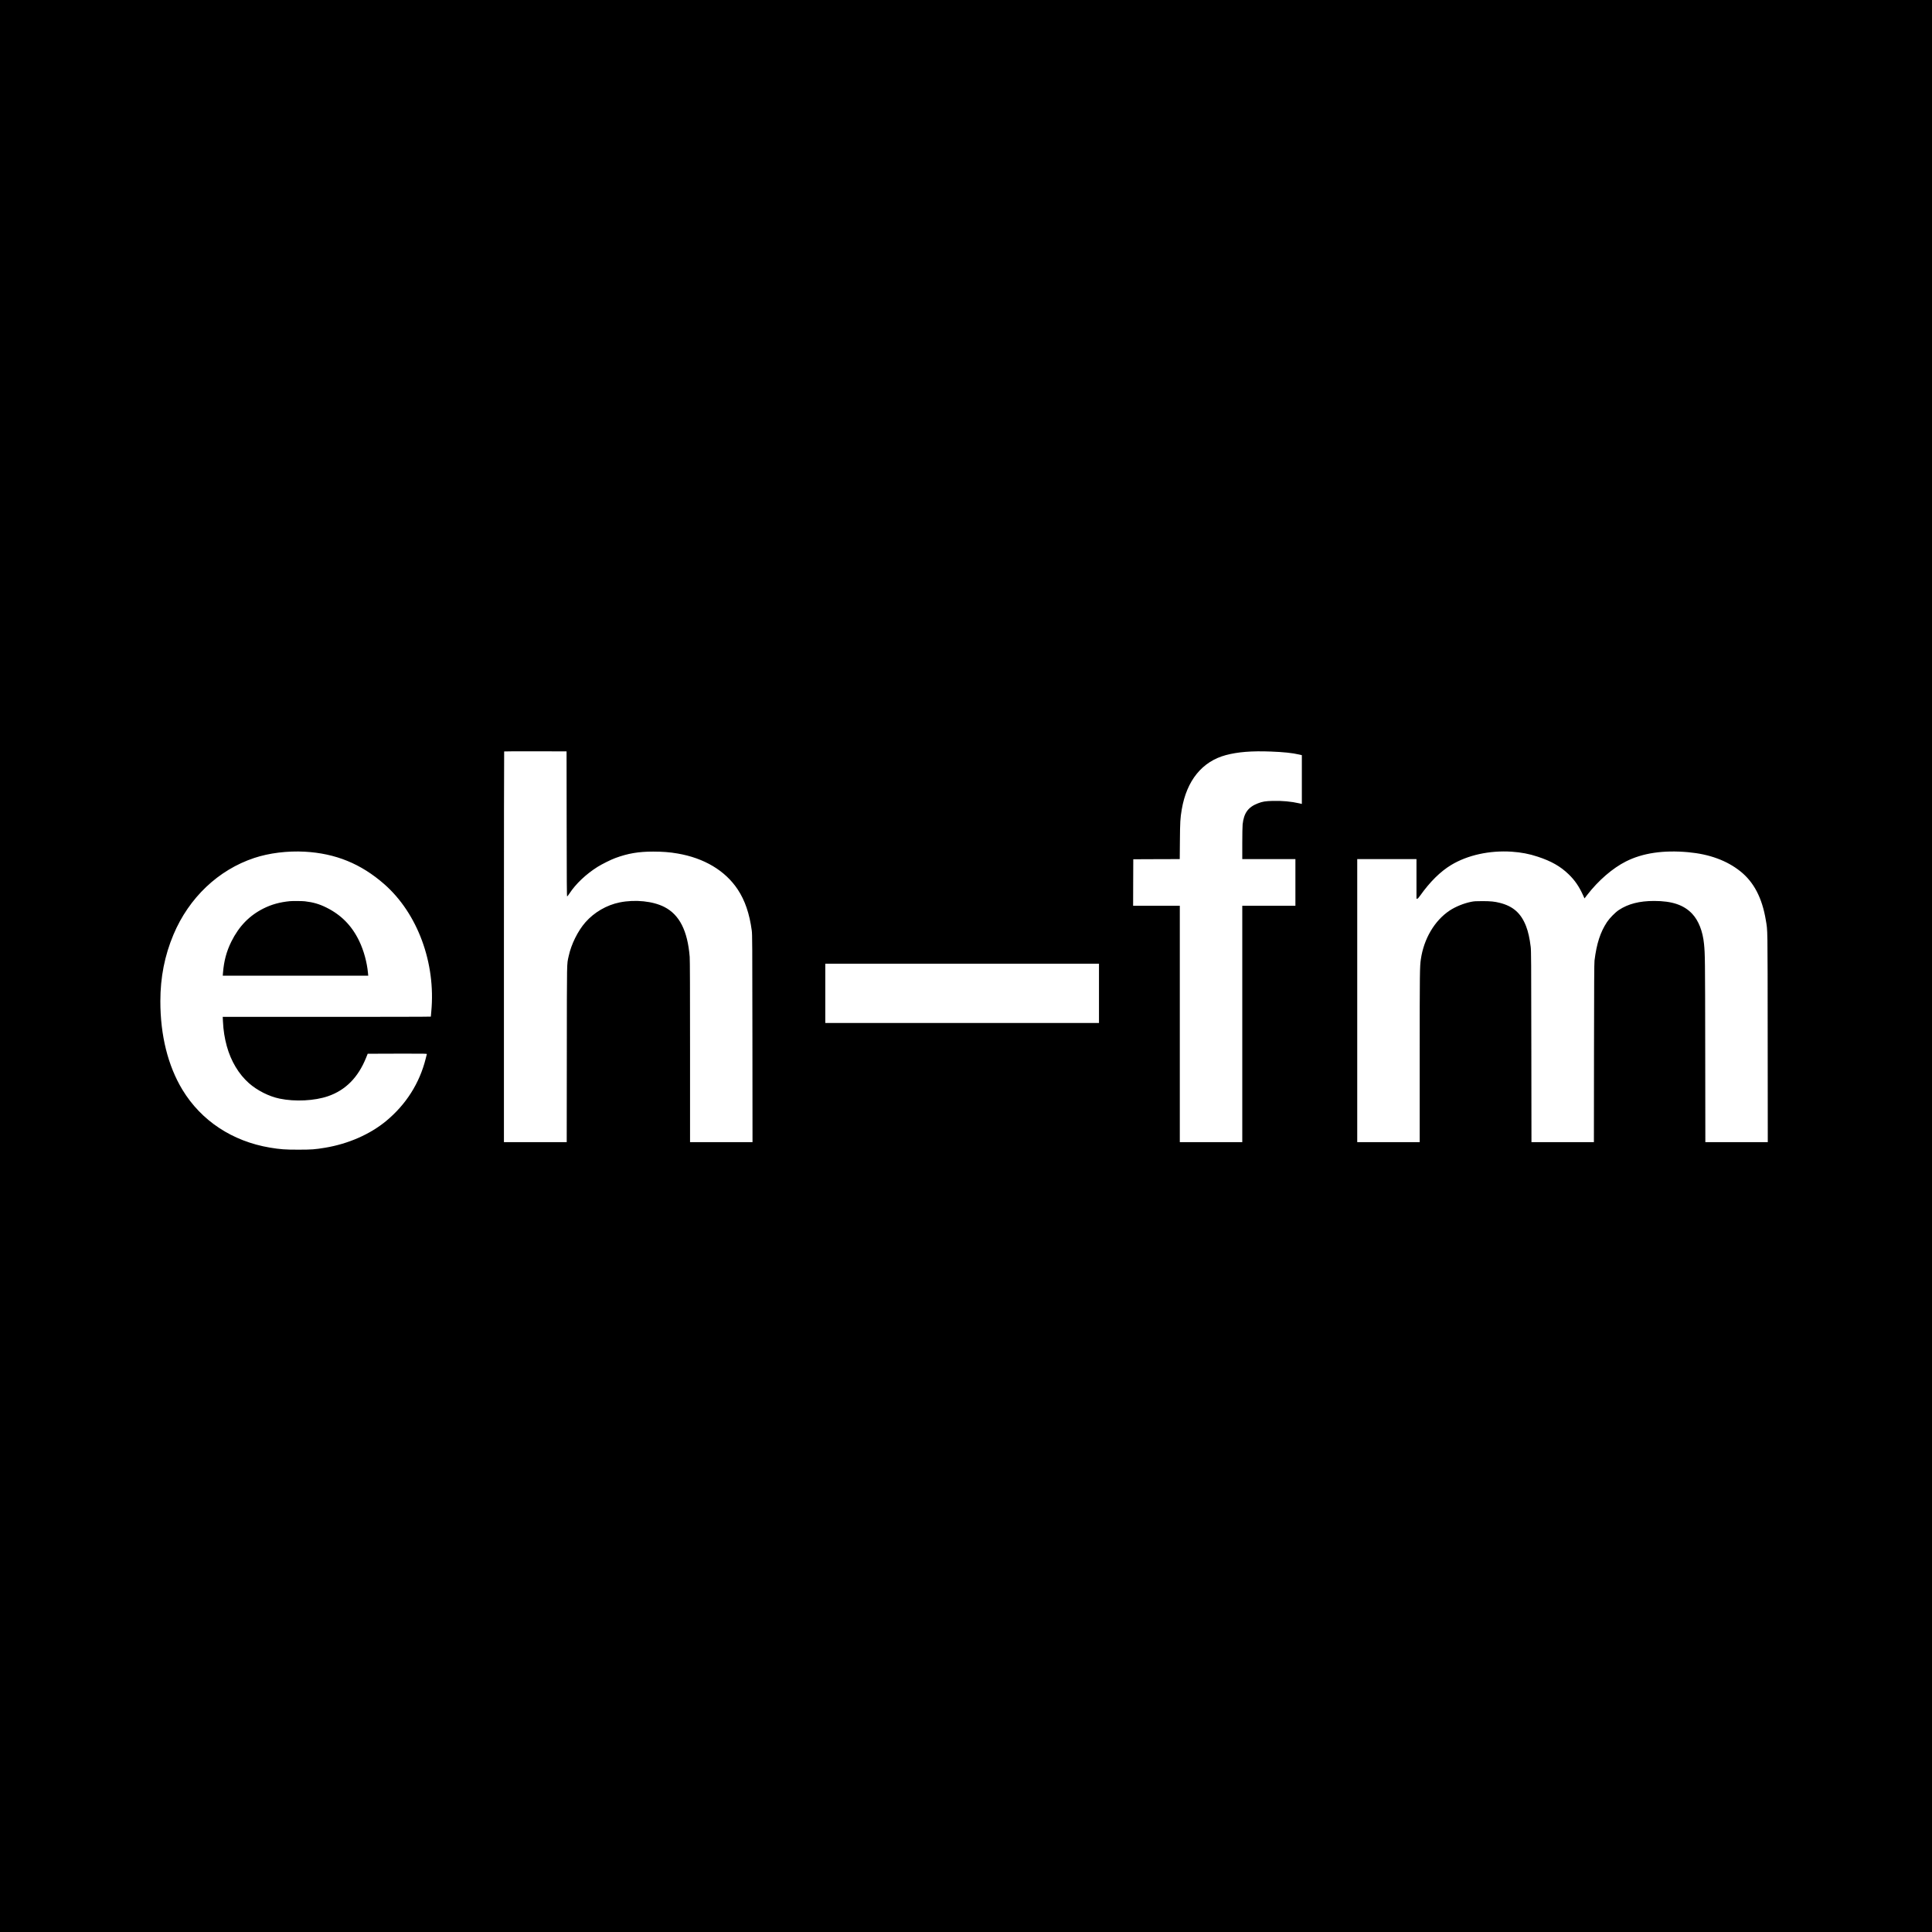
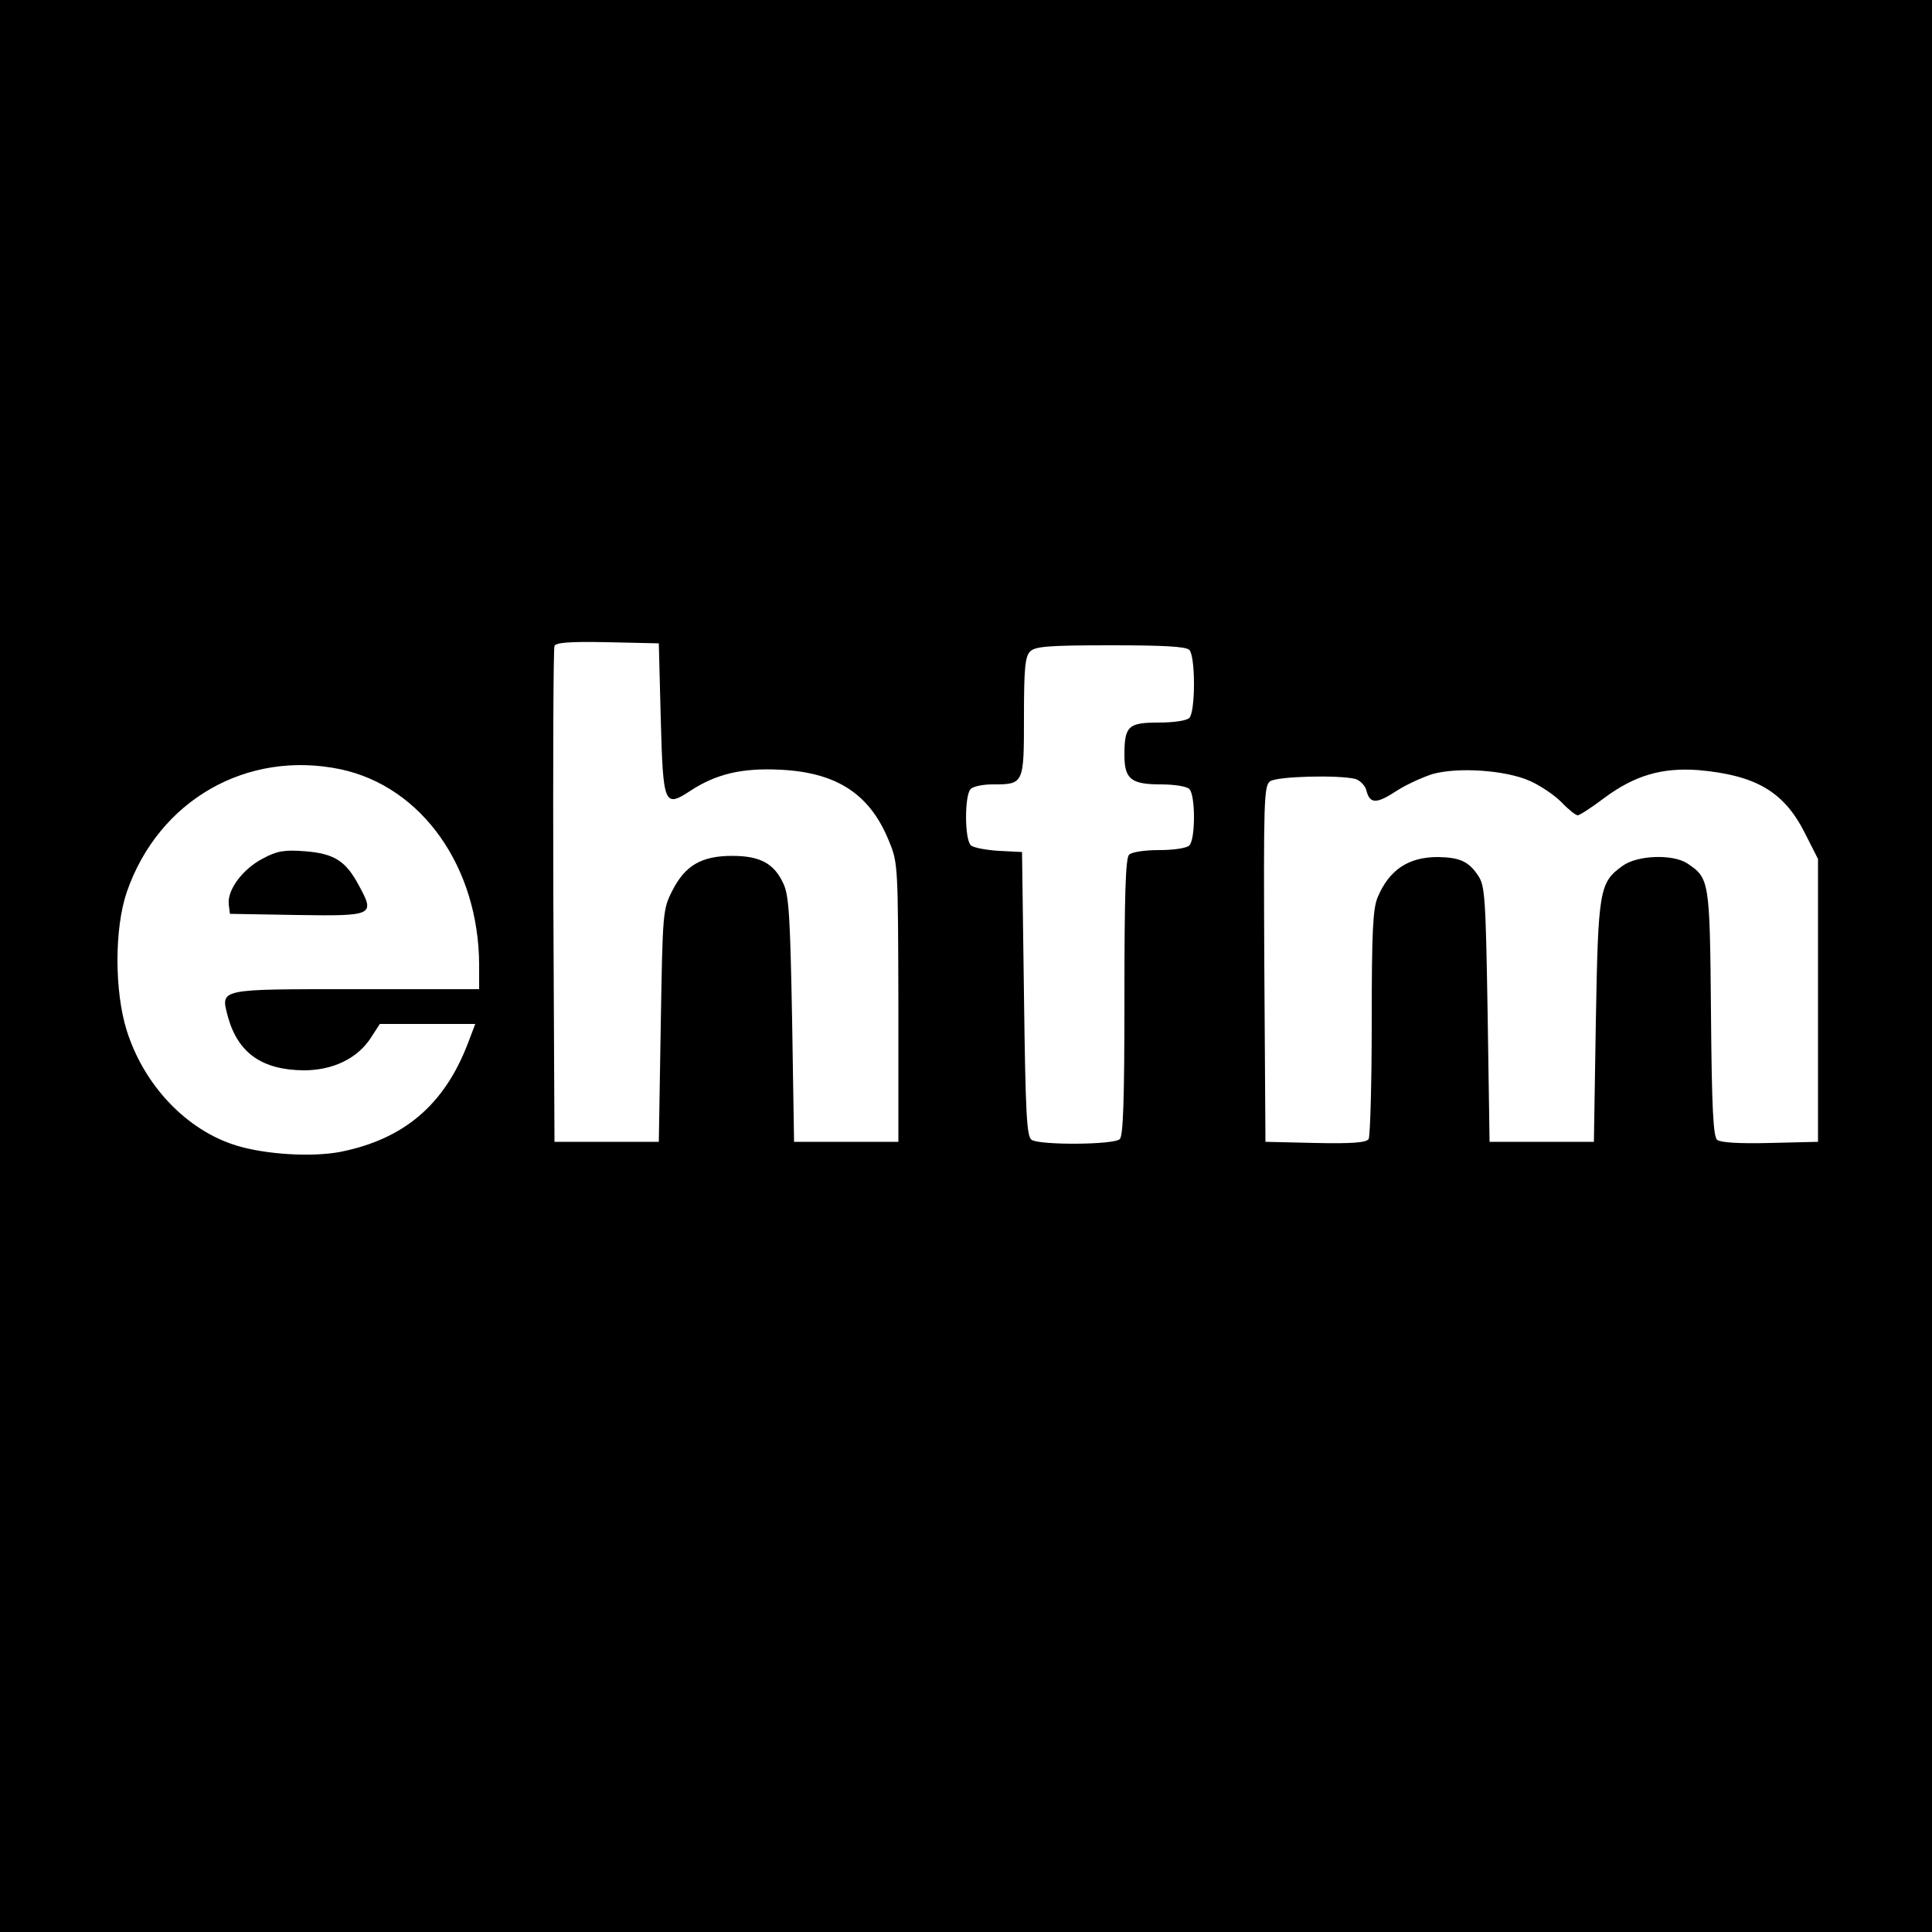
- <svg xmlns="http://www.w3.org/2000/svg" version="1.0" width="6000pt" height="6000pt" viewBox="0 0 6000 6000" preserveAspectRatio="xMidYMid meet">
-   <g transform="translate(0,6000) scale(0.1,-0.1)" fill="#000000" stroke="none">
-     <path d="M0 30000 l0 -30000 30000 0 30000 0 0 30000 0 30000 -30000 0 -30000 0 0 -30000z m17598 4413 c2 -1792 5 -2253 15 -2253 6 0 38 40 70 89 198 303 516 604 877 831 135 84 415 224 550 273 390 144 721 200 1175 200 296 -1 512 -17 755 -59 831 -142 1483 -532 1872 -1119 223 -337 364 -748 435 -1275 16 -115 17 -386 20 -3347 l3 -3223 -970 0 -970 0 0 2814 c0 1888 -3 2857 -11 2943 -66 809 -318 1305 -785 1545 -355 183 -908 240 -1389 143 -404 -82 -789 -305 -1063 -616 -236 -268 -443 -686 -521 -1051 -60 -280 -55 -34 -58 -3035 l-3 -2743 -975 0 -975 0 0 6063 c0 3335 3 6067 7 6070 3 4 441 6 972 5 l966 -3 3 -2252z m21872 2247 c392 -15 664 -43 873 -92 l87 -20 0 -758 0 -757 -82 19 c-248 57 -528 83 -827 75 -226 -6 -312 -20 -457 -76 -301 -116 -435 -301 -473 -653 -6 -55 -11 -309 -11 -588 l0 -490 825 0 825 0 0 -725 0 -725 -825 0 -825 0 0 -3670 0 -3670 -970 0 -970 0 0 3670 0 3670 -725 0 -725 0 2 723 3 722 722 3 721 2 5 568 c5 591 11 700 57 972 153 901 634 1493 1372 1690 376 99 797 133 1398 110z m-30005 -3110 c956 -53 1744 -374 2466 -1006 1036 -907 1606 -2449 1463 -3959 -7 -82 -14 -153 -14 -157 0 -5 -1454 -8 -3232 -8 l-3231 0 7 -142 c12 -271 51 -519 120 -769 127 -461 370 -868 686 -1147 260 -229 622 -412 955 -481 478 -99 1084 -69 1504 76 543 187 935 583 1181 1196 l49 122 921 3 c875 2 921 1 916 -15 -3 -10 -19 -74 -36 -142 -190 -760 -610 -1422 -1226 -1933 -503 -416 -1177 -712 -1899 -832 -313 -52 -424 -60 -825 -60 -413 -1 -569 11 -888 64 -1169 197 -2134 835 -2718 1799 -449 743 -684 1687 -684 2746 0 743 133 1418 407 2070 482 1145 1392 2009 2508 2380 465 154 1031 224 1570 195z m37480 0 c295 -20 545 -67 810 -155 421 -138 705 -300 959 -545 194 -187 328 -383 451 -656 l43 -95 82 106 c347 450 791 834 1205 1042 519 262 1162 357 1935 287 658 -60 1200 -259 1619 -594 420 -336 676 -827 790 -1515 59 -351 55 -111 58 -3652 l3 -3243 -969 0 -970 0 -4 2873 c-4 2860 -5 2949 -37 3282 -39 395 -170 727 -369 938 -259 274 -624 397 -1182 397 -454 0 -805 -90 -1094 -281 -113 -75 -286 -251 -368 -374 -207 -314 -321 -662 -388 -1195 -10 -72 -13 -775 -16 -2867 l-3 -2773 -970 0 -969 0 -4 2968 c-3 2673 -5 2980 -20 3099 -33 269 -78 468 -142 635 -156 404 -399 622 -813 728 -169 43 -285 54 -542 55 -217 0 -258 -3 -358 -23 -225 -46 -481 -150 -662 -270 -467 -311 -801 -875 -894 -1512 -34 -230 -36 -400 -36 -3042 l0 -2638 -970 0 -970 0 0 4395 0 4395 920 0 920 0 0 -615 0 -615 23 0 c17 0 39 22 90 94 307 433 631 752 966 954 510 307 1191 456 1876 412z m-12815 -4400 l0 -920 -4250 0 -4250 0 0 920 0 920 4250 0 4250 0 0 -920z" />
-     <path d="M9000 32013 c-308 -30 -566 -101 -814 -225 -442 -221 -763 -552 -1001 -1029 -151 -305 -231 -604 -260 -971 l-7 -88 2259 0 2259 0 -8 83 c-31 334 -131 698 -272 992 -227 473 -558 811 -1017 1039 -222 111 -418 167 -674 196 -83 9 -384 11 -465 3z" />
+ <svg xmlns="http://www.w3.org/2000/svg" version="1.0" width="500pt" height="500pt" viewBox="0 0 500 500" preserveAspectRatio="xMidYMid meet">
+   <g transform="translate(0,500) scale(0.1,-0.1)" fill="#000000" stroke="none">
+     <path d="M0 2500 l0 -2500 2500 0 2500 0 0 2500 0 2500 -2500 0 -2500 0 0 -2500z m1710 641 c6 -224 9 -232 76 -188 67 44 134 60 233 55 148 -7 234 -64 283 -188 22 -53 22 -68 23 -415 l0 -360 -135 0 -135 0 -5 315 c-5 263 -8 321 -22 352 -24 53 -60 73 -133 73 -80 0 -122 -25 -155 -90 -25 -49 -25 -55 -30 -350 l-5 -300 -135 0 -135 0 -3 635 c-1 349 0 641 3 648 3 9 37 12 137 10 l133 -3 5 -194z m1368 177 c7 -7 12 -42 12 -88 0 -46 -5 -81 -12 -88 -7 -7 -40 -12 -80 -12 -78 0 -88 -9 -88 -84 0 -62 17 -76 94 -76 35 0 67 -5 74 -12 16 -16 16 -130 0 -146 -7 -7 -40 -12 -78 -12 -38 0 -71 -5 -78 -12 -9 -9 -12 -104 -12 -368 0 -264 -3 -359 -12 -368 -15 -15 -206 -16 -228 -2 -13 8 -16 65 -20 377 l-5 368 -60 3 c-32 2 -65 8 -72 14 -17 14 -17 130 -1 146 7 7 32 12 56 12 82 0 82 0 82 175 0 126 3 156 16 169 13 13 46 16 208 16 136 0 195 -3 204 -12z m-2196 -309 c210 -45 357 -253 358 -506 l0 -63 -319 0 c-361 0 -350 2 -331 -72 26 -93 88 -137 196 -138 75 0 138 30 173 83 l24 37 124 0 123 0 -19 -50 c-61 -159 -165 -248 -330 -281 -73 -14 -192 -7 -268 16 -129 39 -240 155 -285 298 -32 102 -32 264 0 358 82 238 311 369 554 318z m3075 -29 c28 -12 65 -37 84 -56 18 -19 37 -34 42 -34 5 0 36 20 69 45 78 58 149 79 243 72 148 -13 221 -55 275 -161 l35 -69 0 -366 0 -366 -124 -3 c-80 -2 -128 1 -137 8 -10 9 -14 79 -16 329 -3 345 -4 348 -62 387 -38 24 -129 21 -167 -7 -60 -43 -63 -62 -69 -404 l-5 -310 -135 0 -135 0 -5 330 c-5 302 -7 332 -24 358 -25 38 -48 48 -105 49 -76 0 -126 -33 -156 -105 -12 -30 -15 -88 -15 -324 0 -158 -4 -294 -8 -301 -7 -9 -41 -12 -138 -10 l-129 3 -3 460 c-2 424 -1 461 15 473 18 13 178 17 221 6 12 -4 25 -17 28 -29 9 -36 26 -36 78 -2 26 17 69 36 94 44 66 18 186 10 249 -17z" />
+     <path d="M680 2778 c-52 -27 -92 -81 -88 -118 l3 -25 173 -3 c199 -3 203 -1 161 76 -34 64 -64 83 -140 89 -53 4 -72 1 -109 -19z" />
  </g>
</svg>
